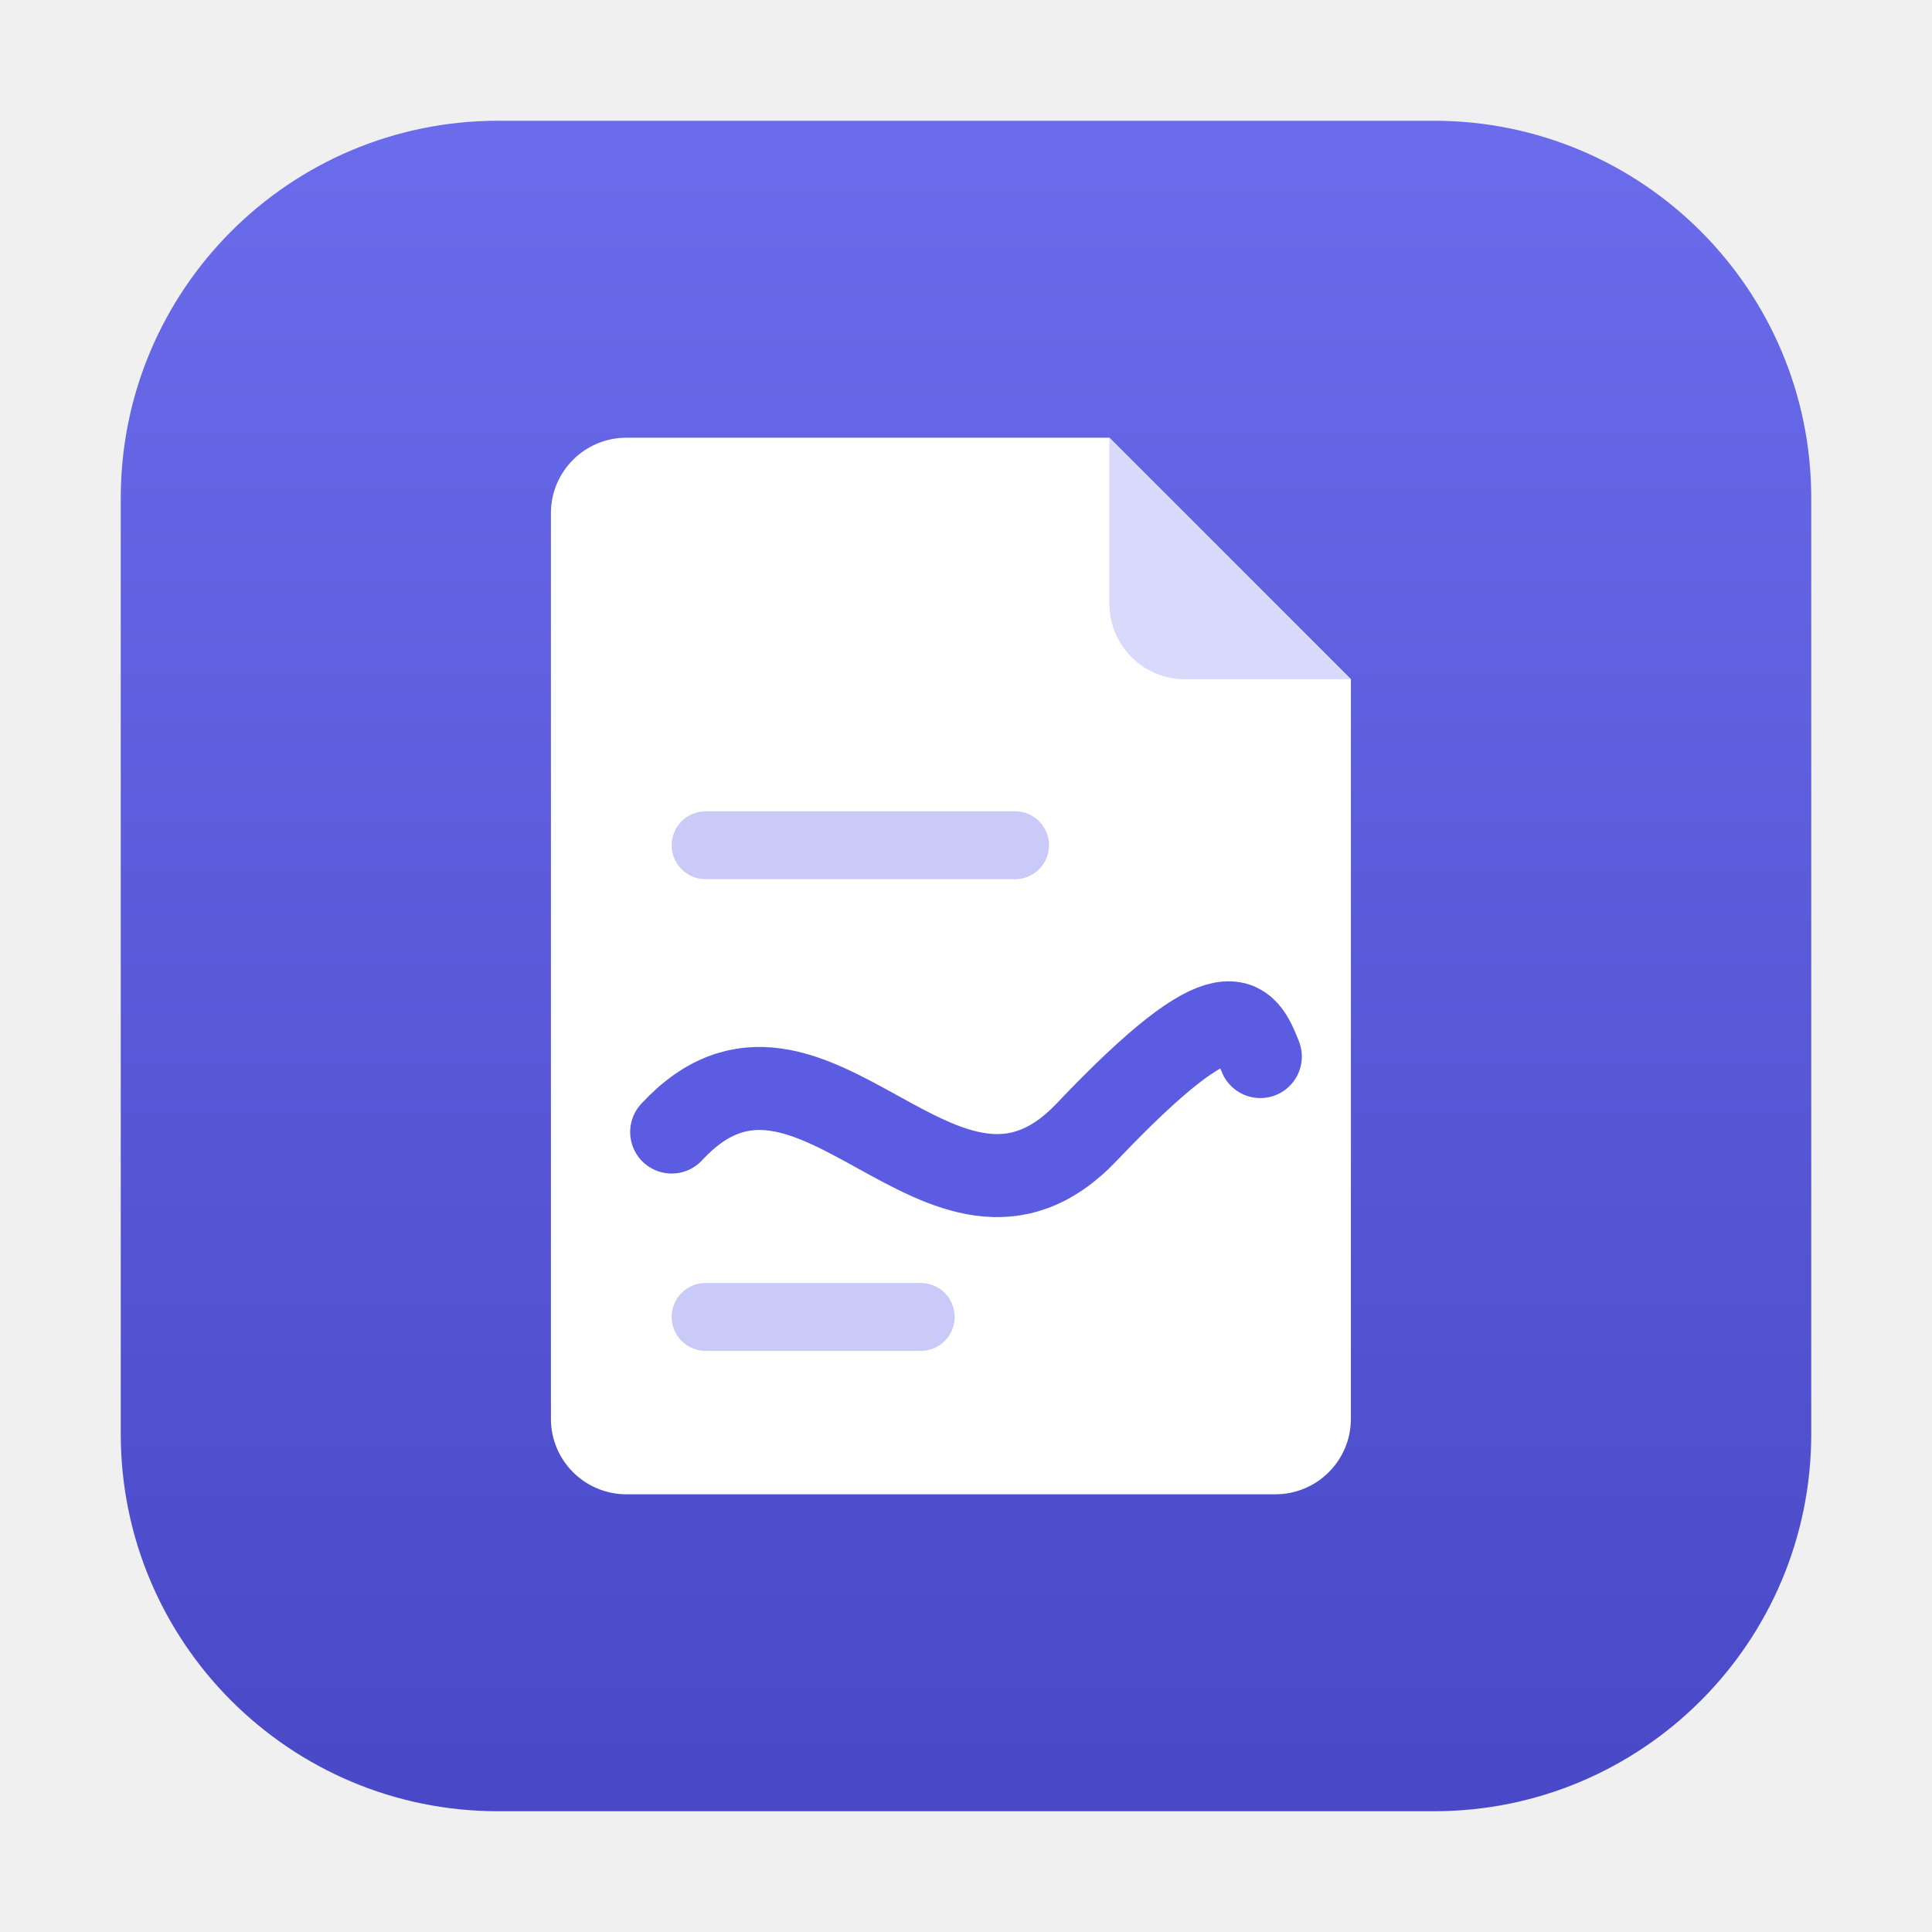
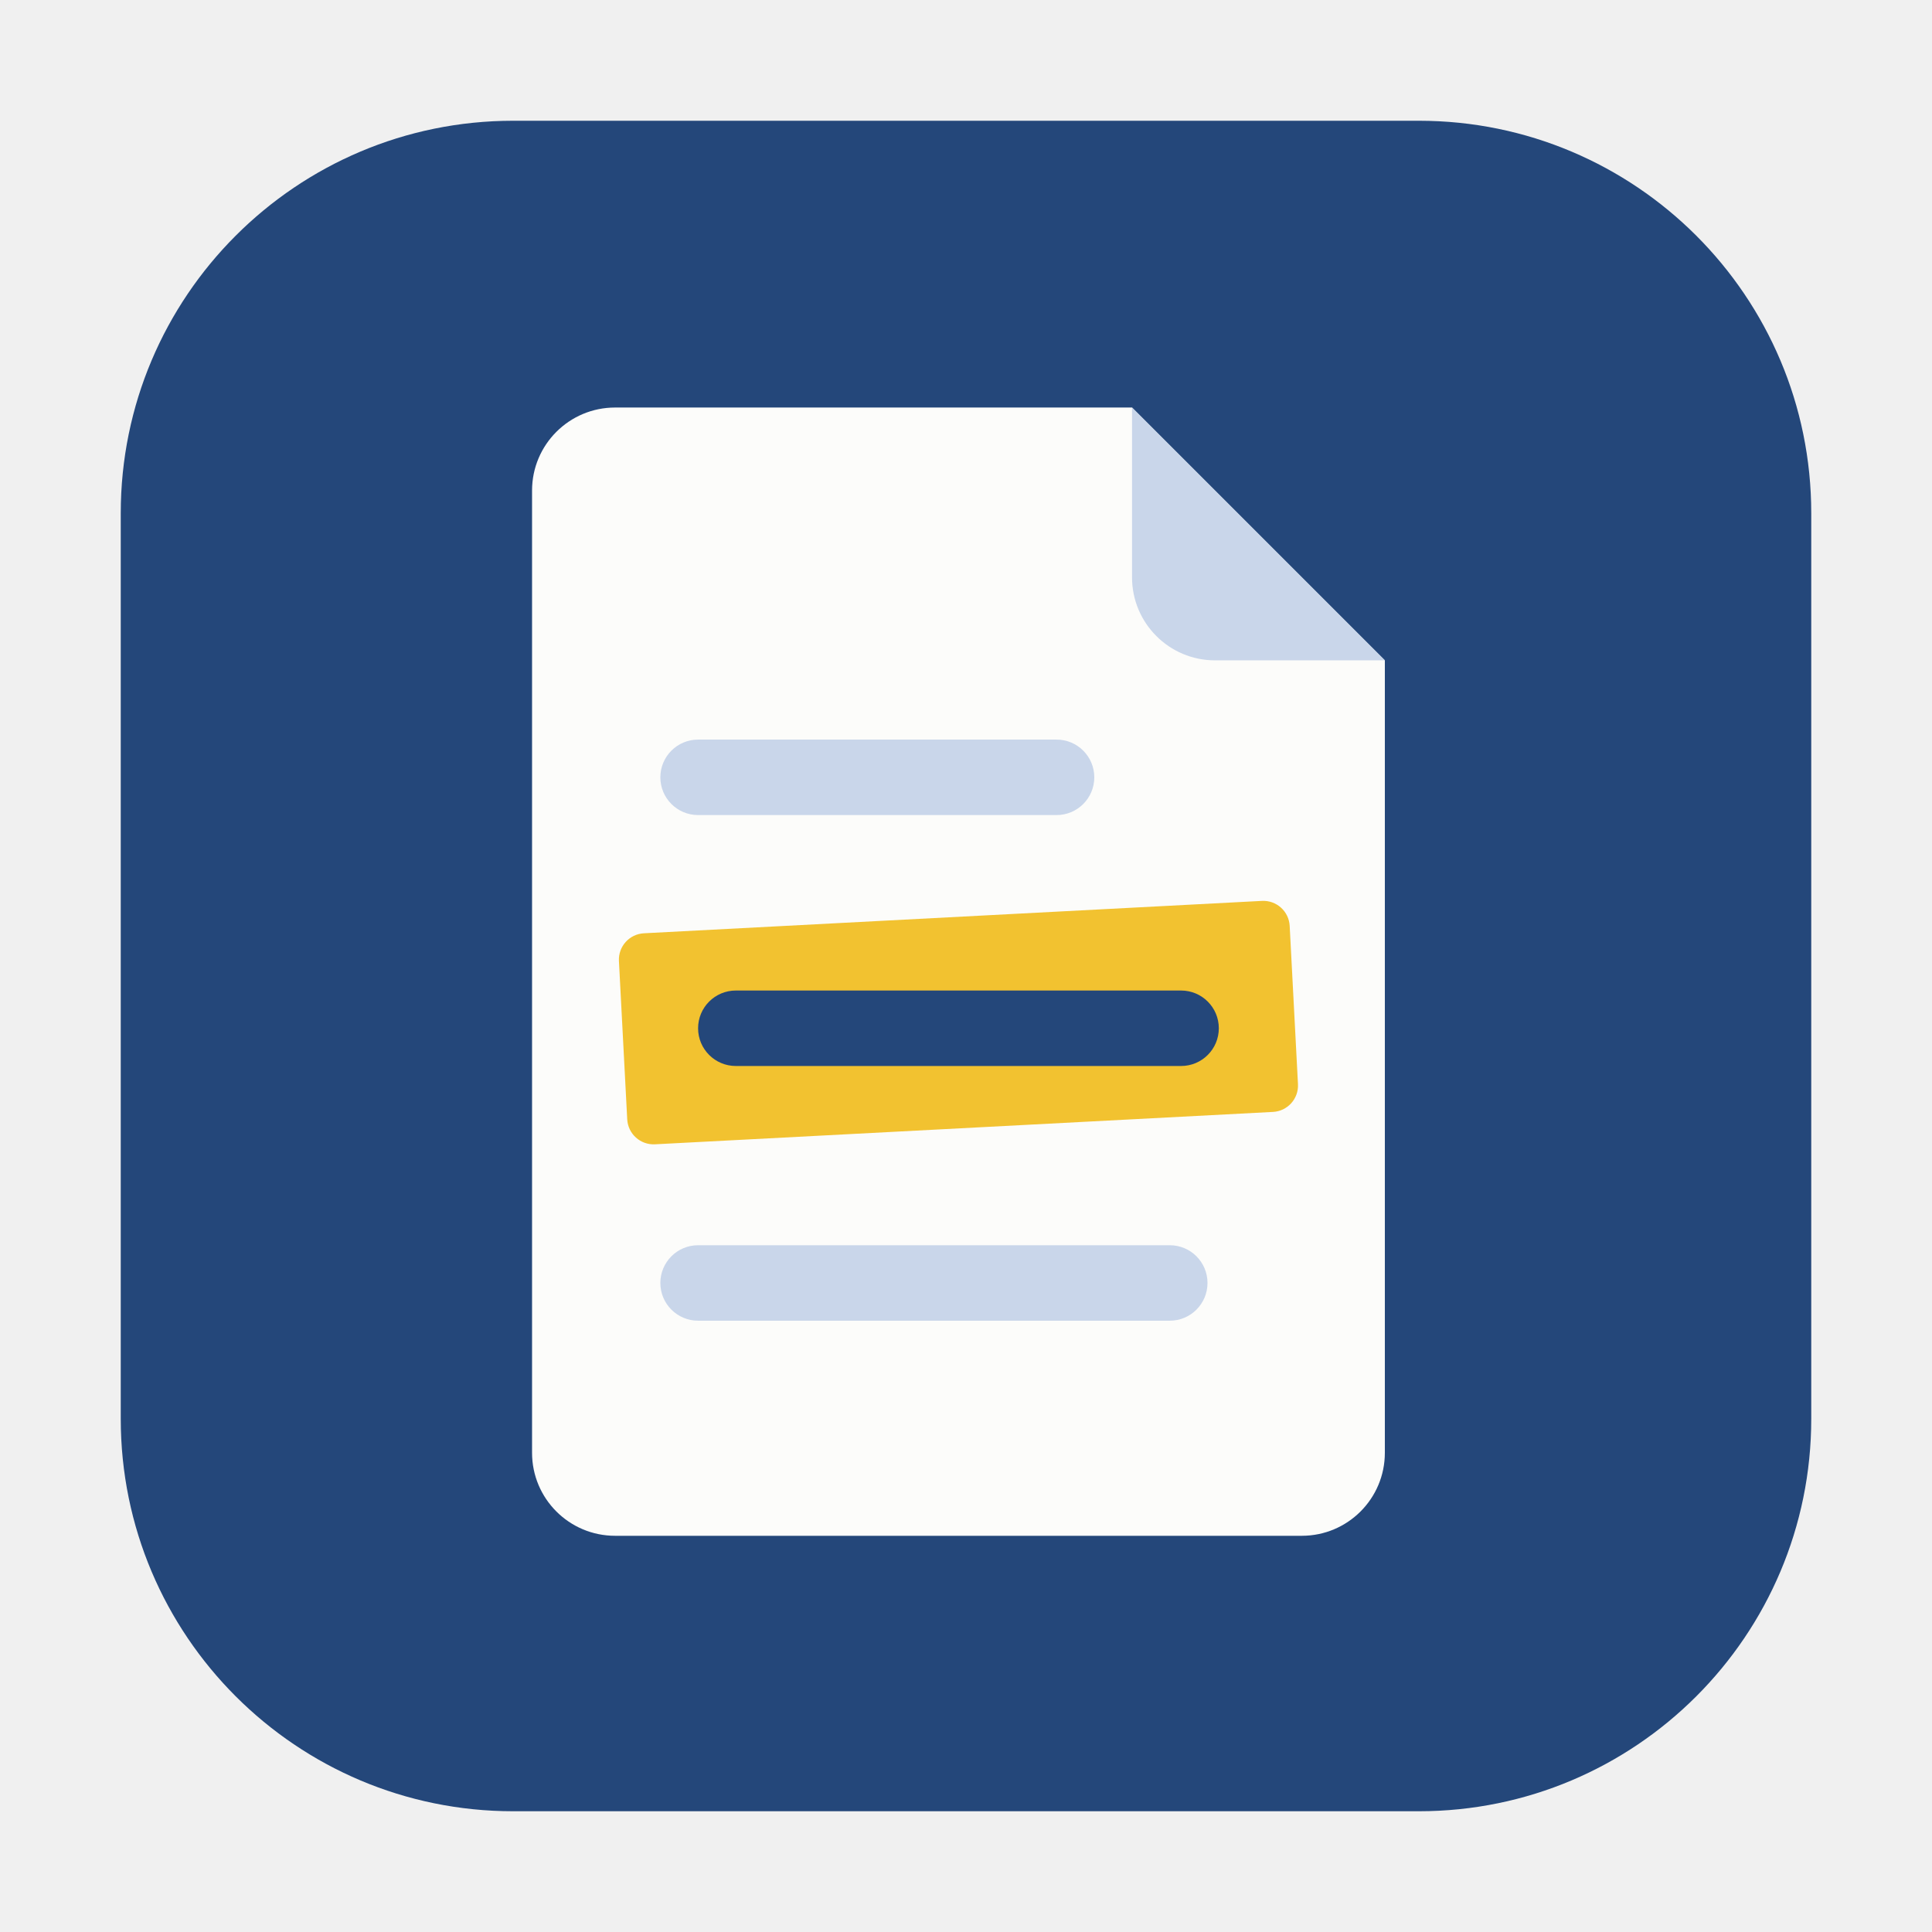
<svg xmlns="http://www.w3.org/2000/svg" width="1024" height="1024" viewBox="0 0 1024 1024">
-   <defs>
-     <linearGradient id="bg" x1="0" y1="0" x2="0" y2="1">
-       <stop offset="0" stop-color="#6B6CEB" />
-       <stop offset="1" stop-color="#4949C8" />
-     </linearGradient>
-   </defs>
-   <rect x="64" y="64" width="896" height="896" rx="200" fill="url(#bg)" />
-   <path d="M332 232 H588 L716 360 V752 a40 40 0 0 1 -40 40 H332 a40 40 0 0 1 -40 -40 V272 a40 40 0 0 1 40 -40 Z" fill="#FFFFFF" />
-   <path d="M588 232 V320 a40 40 0 0 0 40 40 H716 Z" fill="#D9DAFB" />
-   <path d="M356 600 C 430 520, 500 680, 576 600 S 660 540, 668 560" fill="none" stroke="#5B5CE2" stroke-width="44" stroke-linecap="round" />
-   <rect x="356" y="430" width="200" height="36" rx="18" fill="#C9CAF7" />
-   <rect x="356" y="680" width="150" height="36" rx="18" fill="#C9CAF7" />
+   <rect x="64" y="64" width="896" height="896" rx="208" fill="#24477A" />
+   <path d="M326 216 H600 L734 350 V770 a44 44 0 0 1 -44 44 H326 a44 44 0 0 1 -44 -44 V260 a44 44 0 0 1 44 -44 Z" fill="#FCFCFA" />
+   <path d="M600 216 V306 a44 44 0 0 0 44 44 H734 Z" fill="#C9D6EA" />
+   <rect x="350" y="392" width="230" height="40" rx="20" fill="#C9D6EA" />
+   <rect x="330" y="486" width="356" height="112" rx="14" fill="#F2C230" transform="rotate(-3 508 542)" />
+   <rect x="370" y="525" width="276" height="40" rx="20" fill="#24477A" />
+   <rect x="350" y="660" width="290" height="40" rx="20" fill="#C9D6EA" />
</svg>
